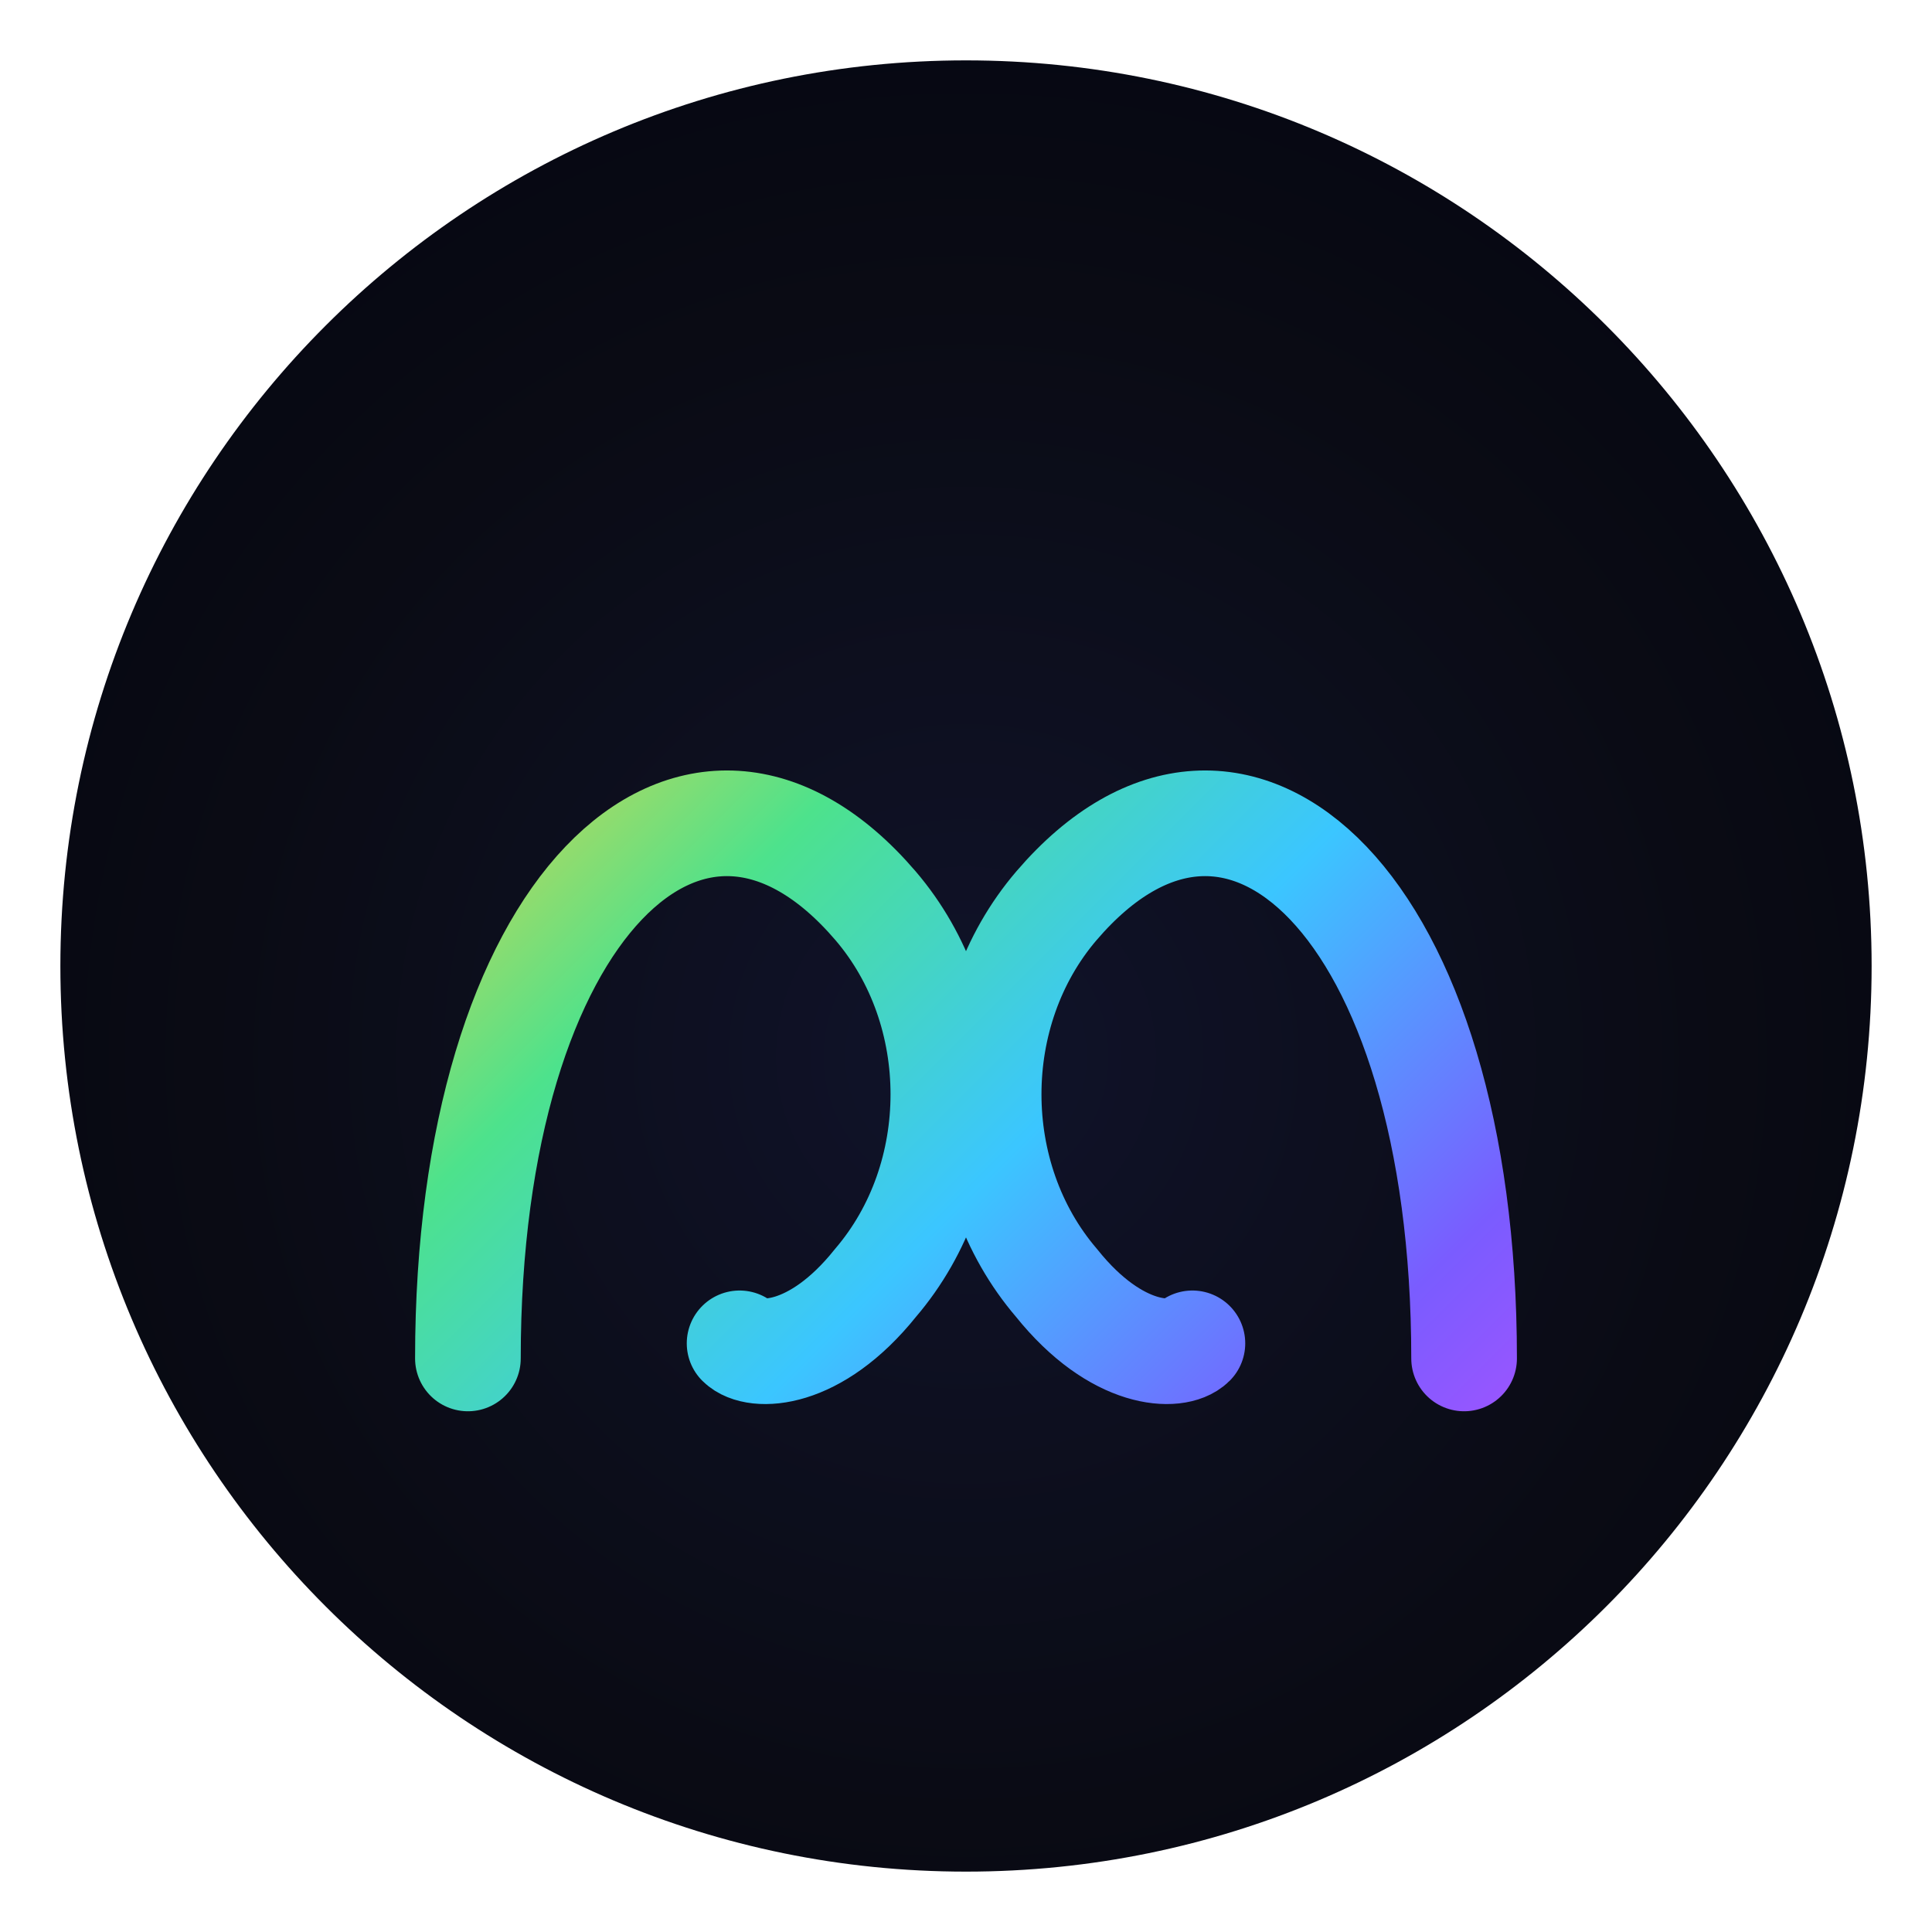
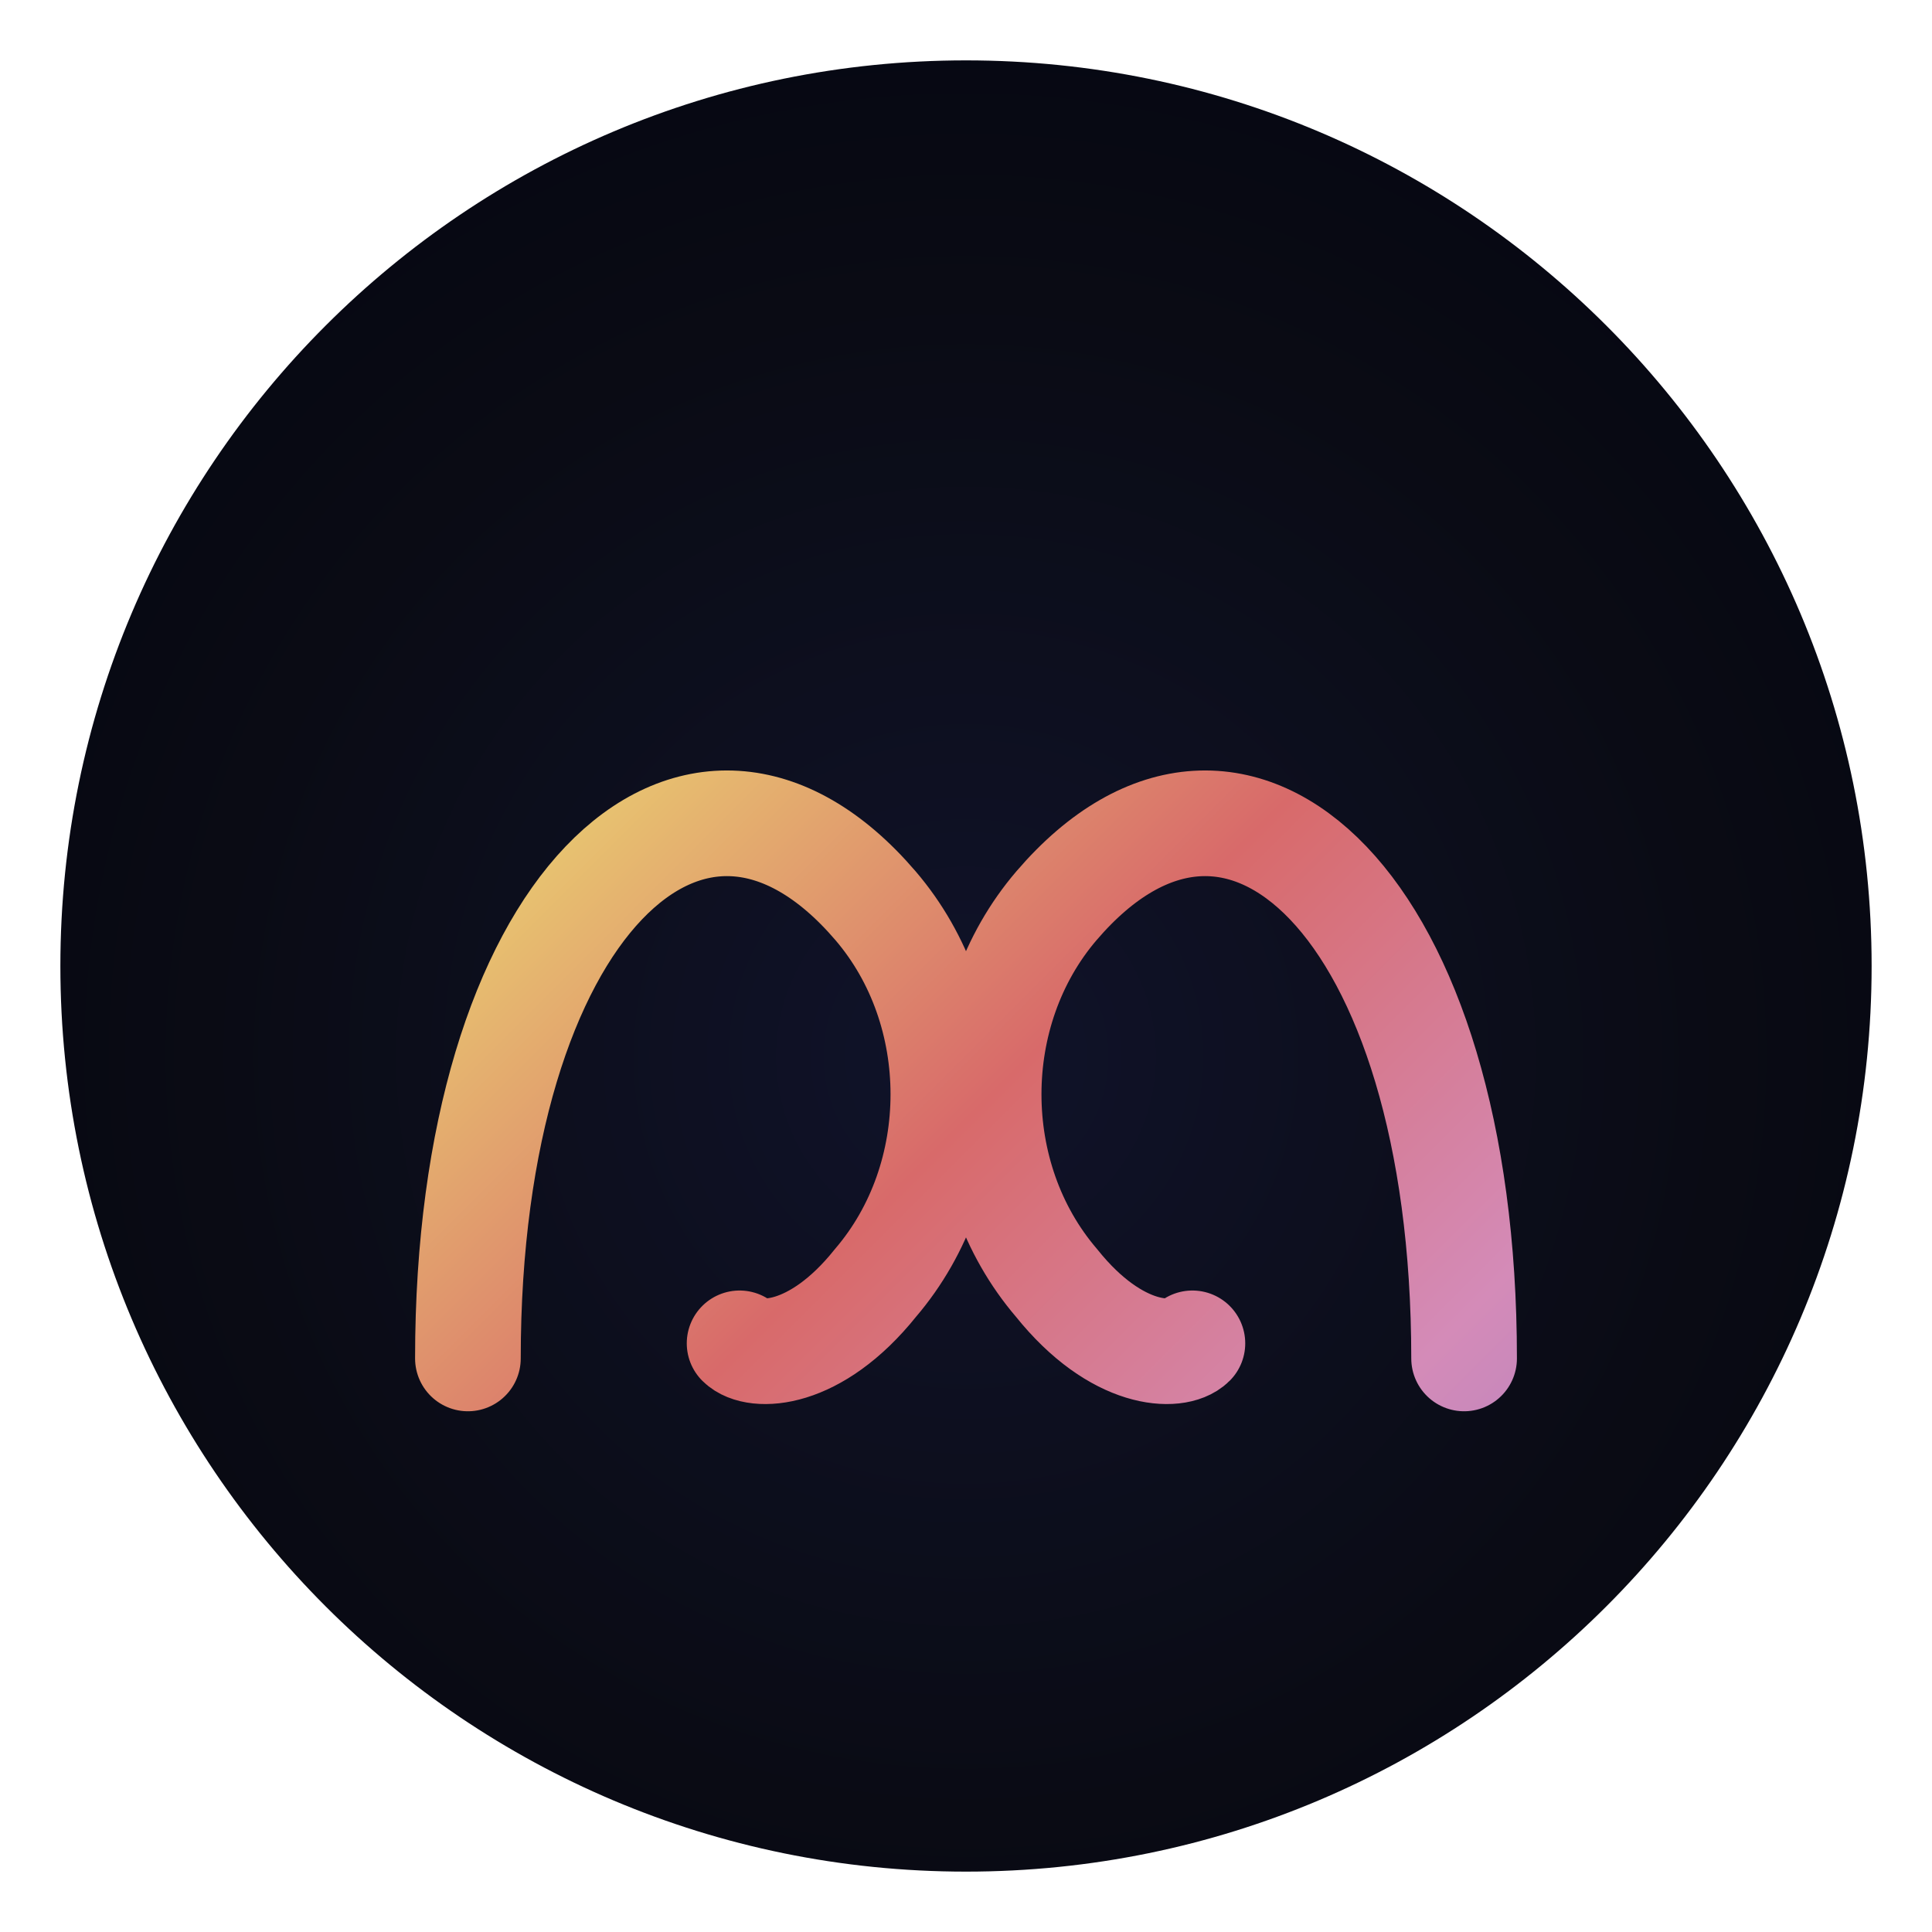
<svg xmlns="http://www.w3.org/2000/svg" viewBox="0 0 256 256" width="256" height="256">
  <defs>
    <linearGradient id="aurora" x1="0%" y1="0%" x2="100%" y2="100%" gradientUnits="userSpaceOnUse">
-       <stop offset="0%" stop-color="#FF3B6B" />
-       <stop offset="14%" stop-color="#FF8A3D" />
-       <stop offset="28%" stop-color="#FFD23D" />
-       <stop offset="42%" stop-color="#4DE28C" />
-       <stop offset="56%" stop-color="#3BC6FF" />
-       <stop offset="70%" stop-color="#7A5CFF" />
-       <stop offset="84%" stop-color="#C94BFF" />
-       <stop offset="100%" stop-color="#FF3B6B" />
+       <stop offset="0%" stop-color="#5B8FD9" />
+       <stop offset="18%" stop-color="#5FB074" />
+       <stop offset="36%" stop-color="#E8C470" />
+       <stop offset="54%" stop-color="#D86A6A" />
+       <stop offset="72%" stop-color="#D48BB8" />
+       <stop offset="88%" stop-color="#9B7BC7" />
+       <stop offset="100%" stop-color="#5B8FD9" />
    </linearGradient>
    <radialGradient id="midnight" cx="50%" cy="55%" r="60%">
      <stop offset="0%" stop-color="#10132A" />
      <stop offset="70%" stop-color="#0A0B14" />
      <stop offset="100%" stop-color="#050712" />
    </radialGradient>
  </defs>
  <circle cx="128" cy="128" r="120" fill="url(#midnight)" />
  <path d="     M 62 180     C 62 120, 92 92, 116 120     C 128 134, 128 156, 116 170     C 108 180, 100 180, 98 178     M 158 178     C 156 180, 148 180, 140 170     C 128 156, 128 134, 140 120     C 164 92, 194 120, 194 180   " fill="none" stroke="url(#aurora)" stroke-width="14" stroke-linecap="round" stroke-linejoin="round" />
</svg>
